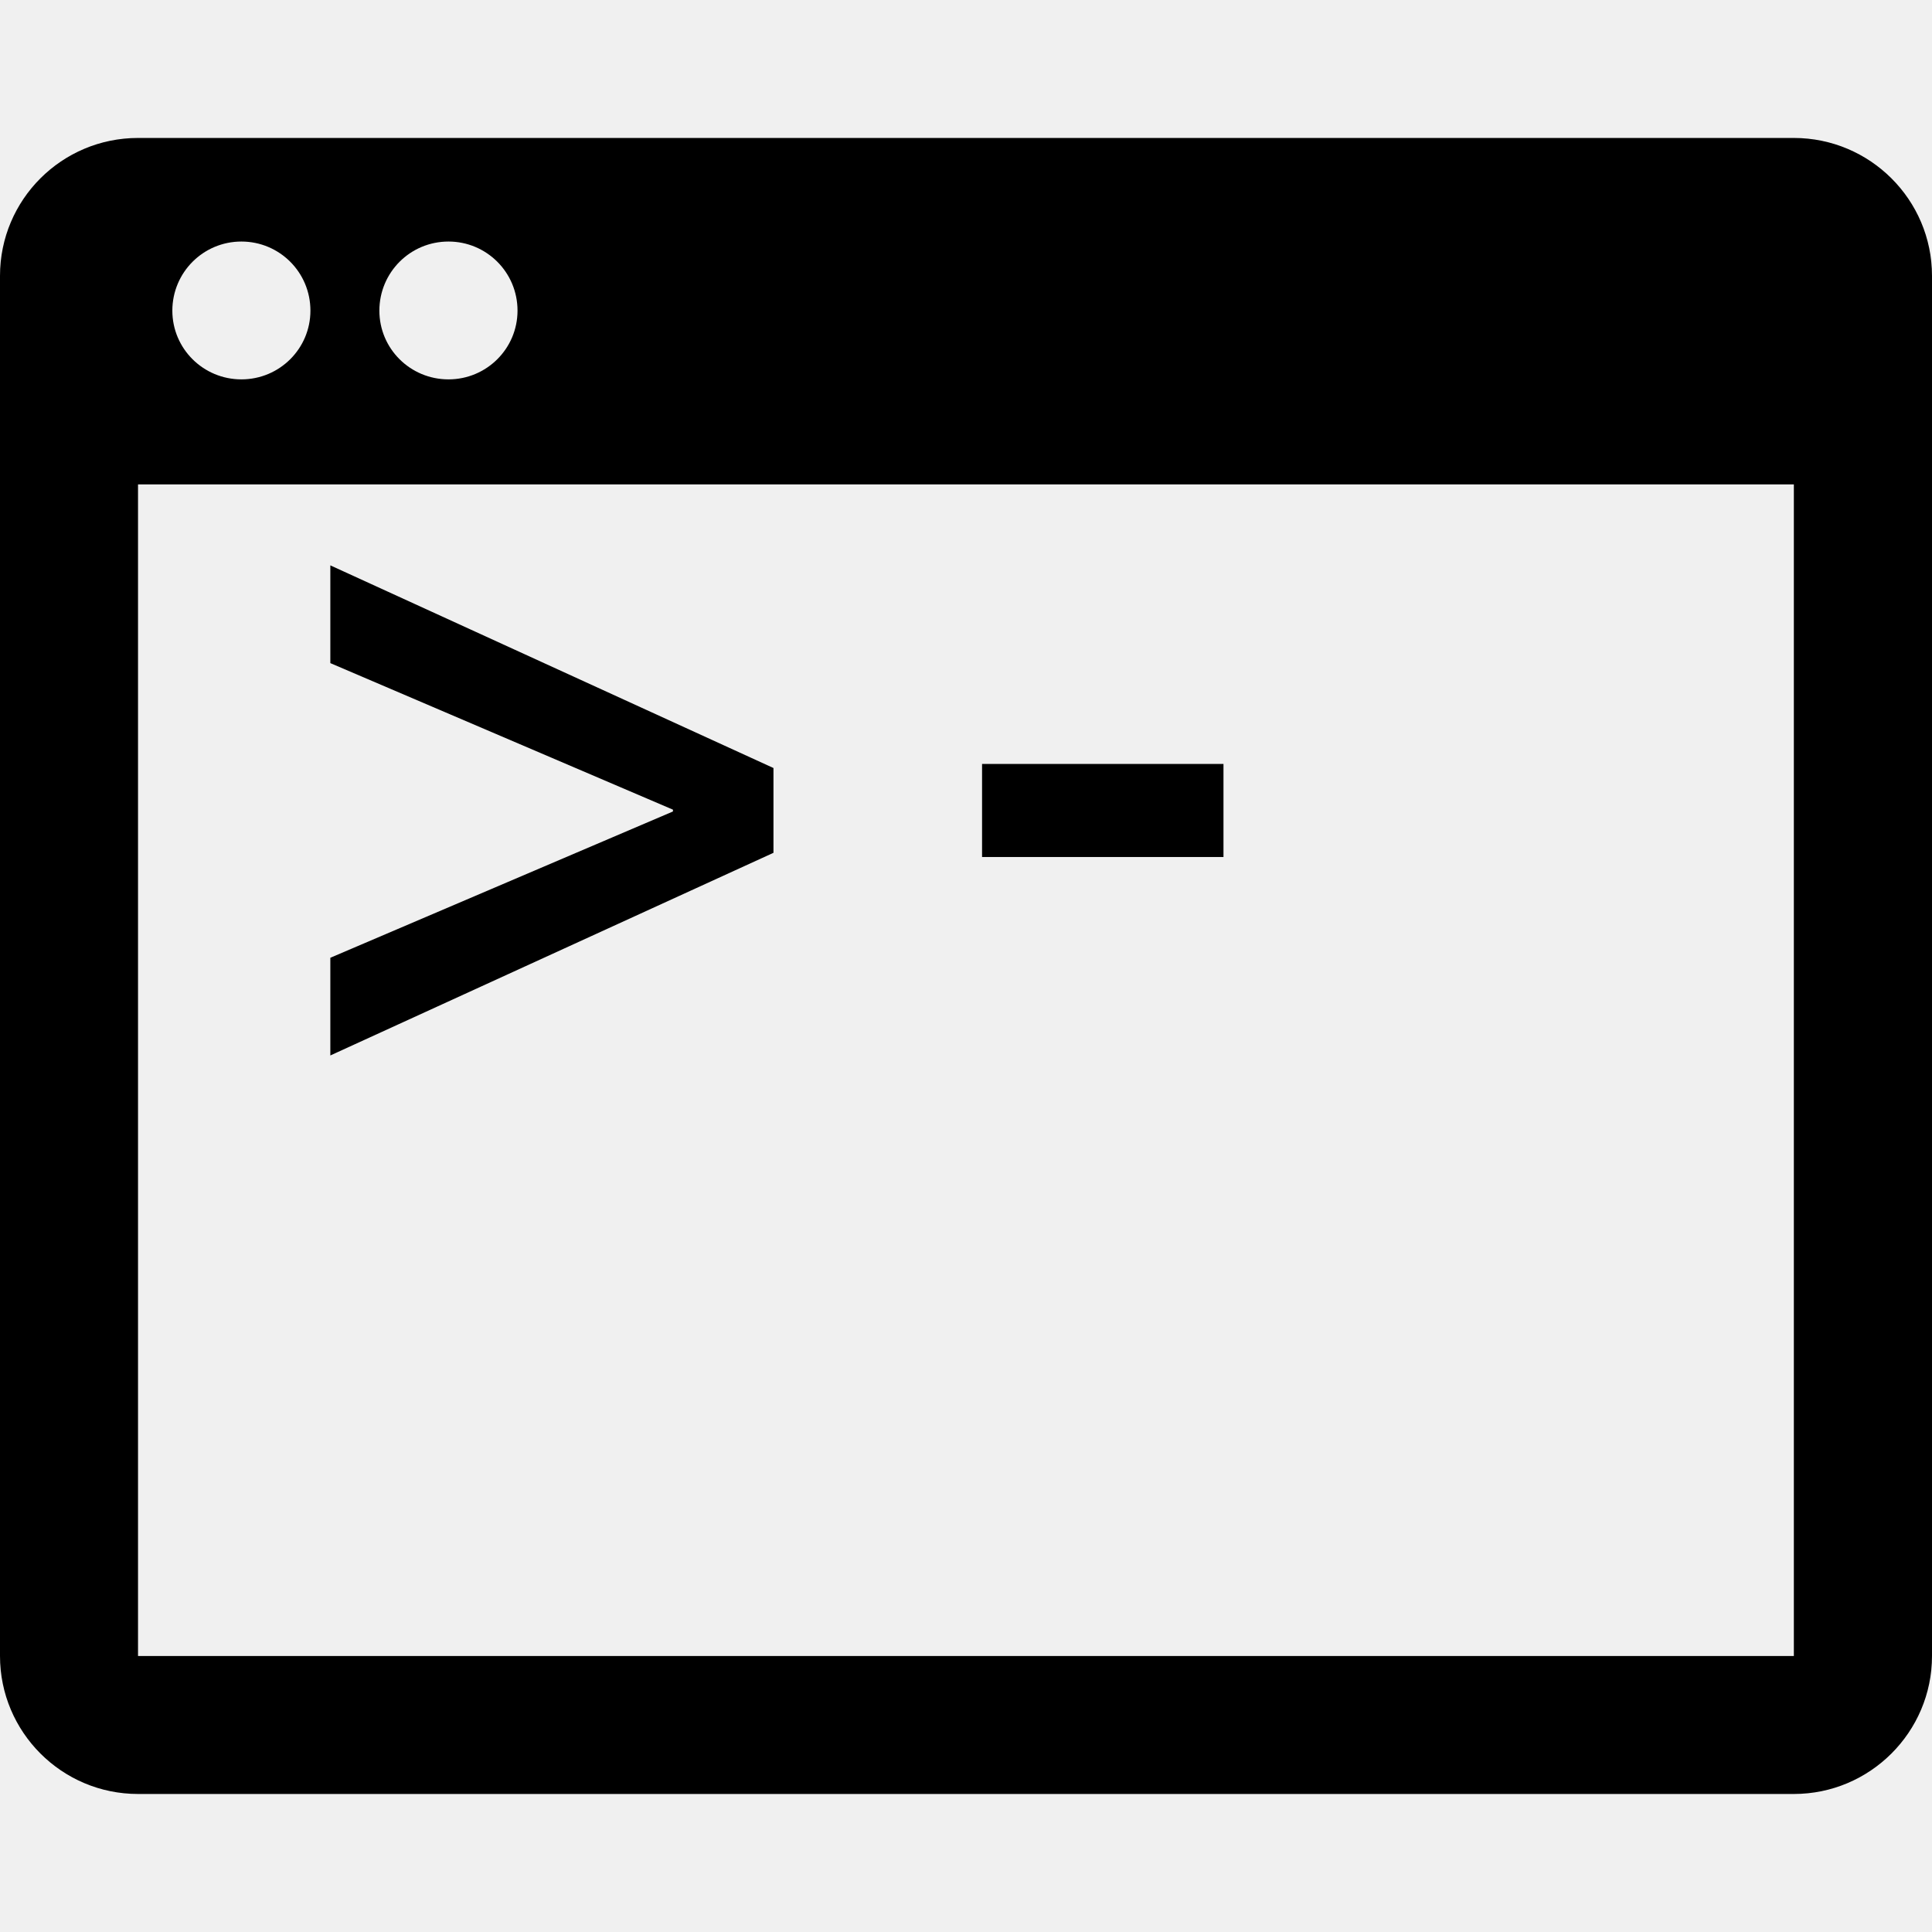
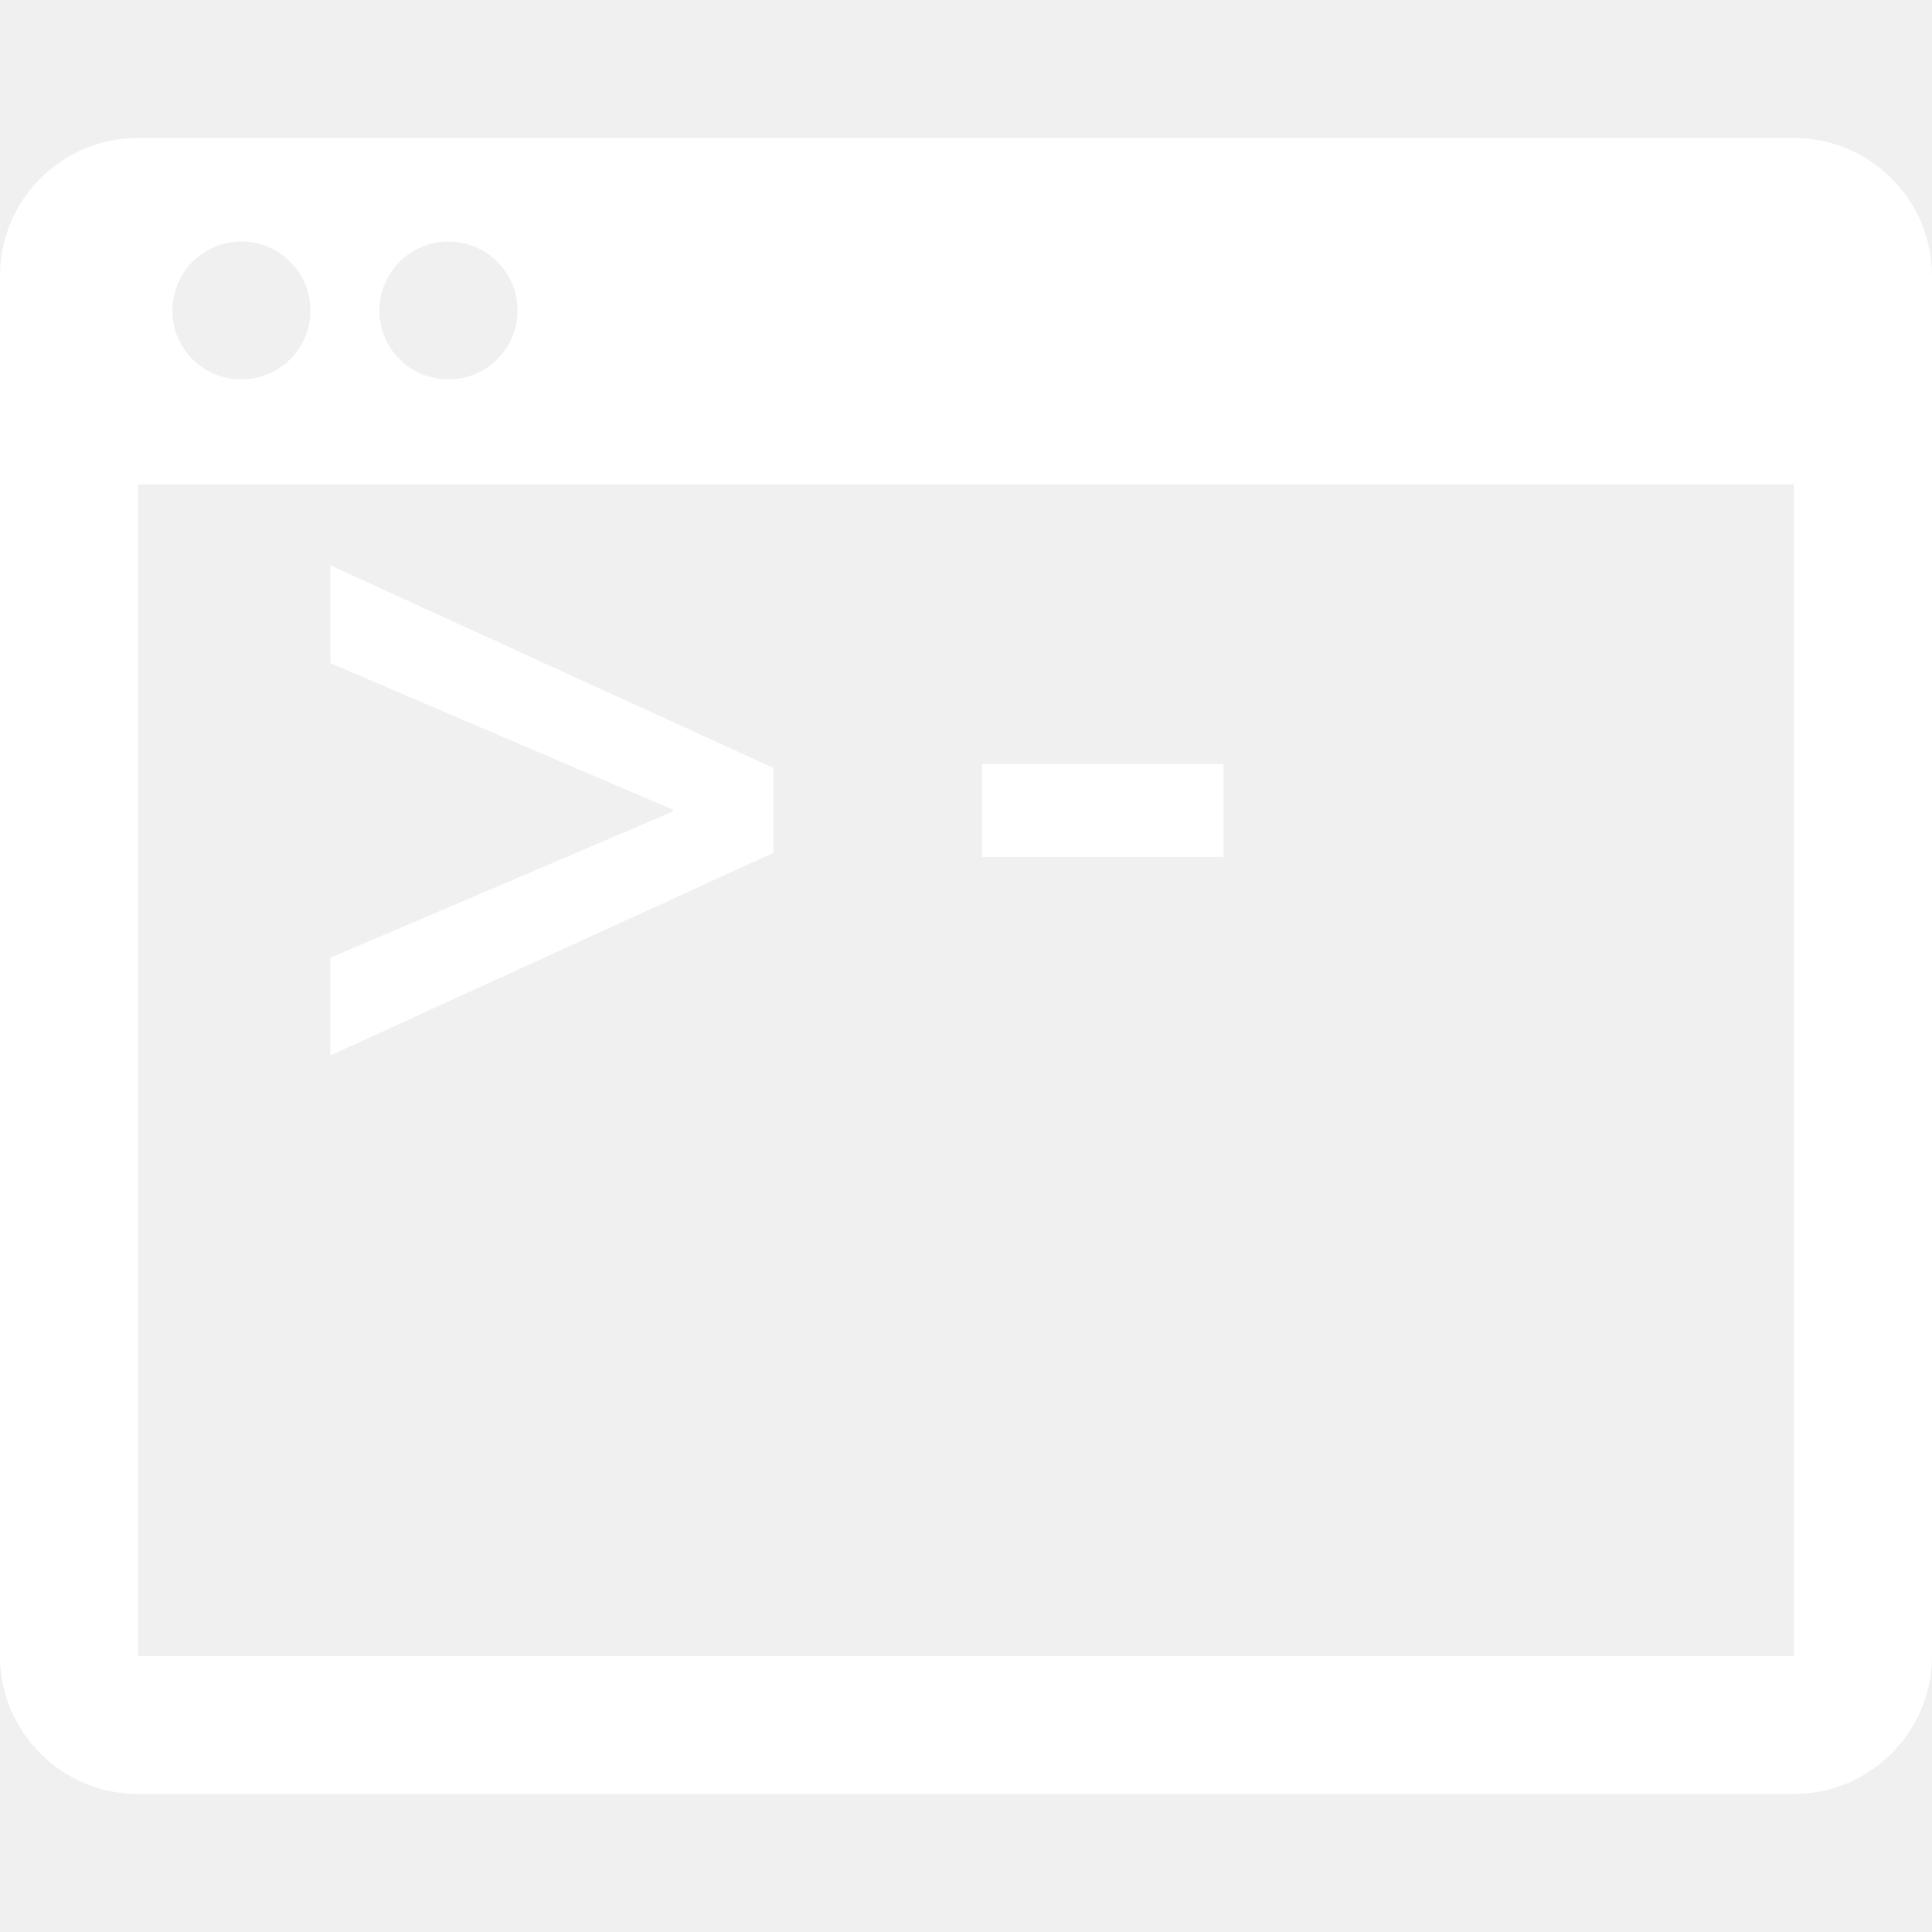
- <svg xmlns="http://www.w3.org/2000/svg" version="1.1" id="Capa_1" x="0px" y="0px" viewBox="0 0 30.851 30.851" xml:space="preserve">
+ <svg xmlns="http://www.w3.org/2000/svg" version="1.1" id="Capa_1" x="0px" y="0px" viewBox="0 0 30.851 30.851" xml:space="preserve" fill="white">
  <g>
    <g id="c43_terminal">
      <path d="M28.645,2.203H2.204C0.987,2.203,0,3.188,0,4.405v22.038c0,1.216,0.987,2.204,2.204,2.204h26.441    c1.215,0,2.206-0.988,2.206-2.204V4.405C30.851,3.188,29.859,2.203,28.645,2.203z M7.162,3.857c0.607,0,1.102,0.491,1.102,1.103    c0,0.607-0.494,1.098-1.102,1.098c-0.611,0-1.104-0.49-1.104-1.098C6.059,4.349,6.551,3.857,7.162,3.857z M3.855,3.857    c0.608,0,1.102,0.491,1.102,1.103c0,0.607-0.493,1.098-1.102,1.098S2.752,5.568,2.752,4.96C2.753,4.349,3.246,3.857,3.855,3.857z     M28.645,26.444H2.204V7.735h26.441V26.444z" />
      <polygon points="12.351,12.264 5.275,9.028 5.275,10.589 10.746,12.929 10.746,12.958 5.275,15.294 5.275,16.854 12.351,13.618    " />
      <rect x="15.682" y="12.199" width="3.855" height="1.486" />
    </g>
    <g id="Capa_1_86_">
	</g>
  </g>
  <g>
</g>
  <g>
</g>
  <g>
</g>
  <g>
</g>
  <g>
</g>
  <g>
</g>
  <g>
</g>
  <g>
</g>
  <g>
</g>
  <g>
</g>
  <g>
</g>
  <g>
</g>
  <g>
</g>
  <g>
</g>
  <g>
</g>
</svg>
